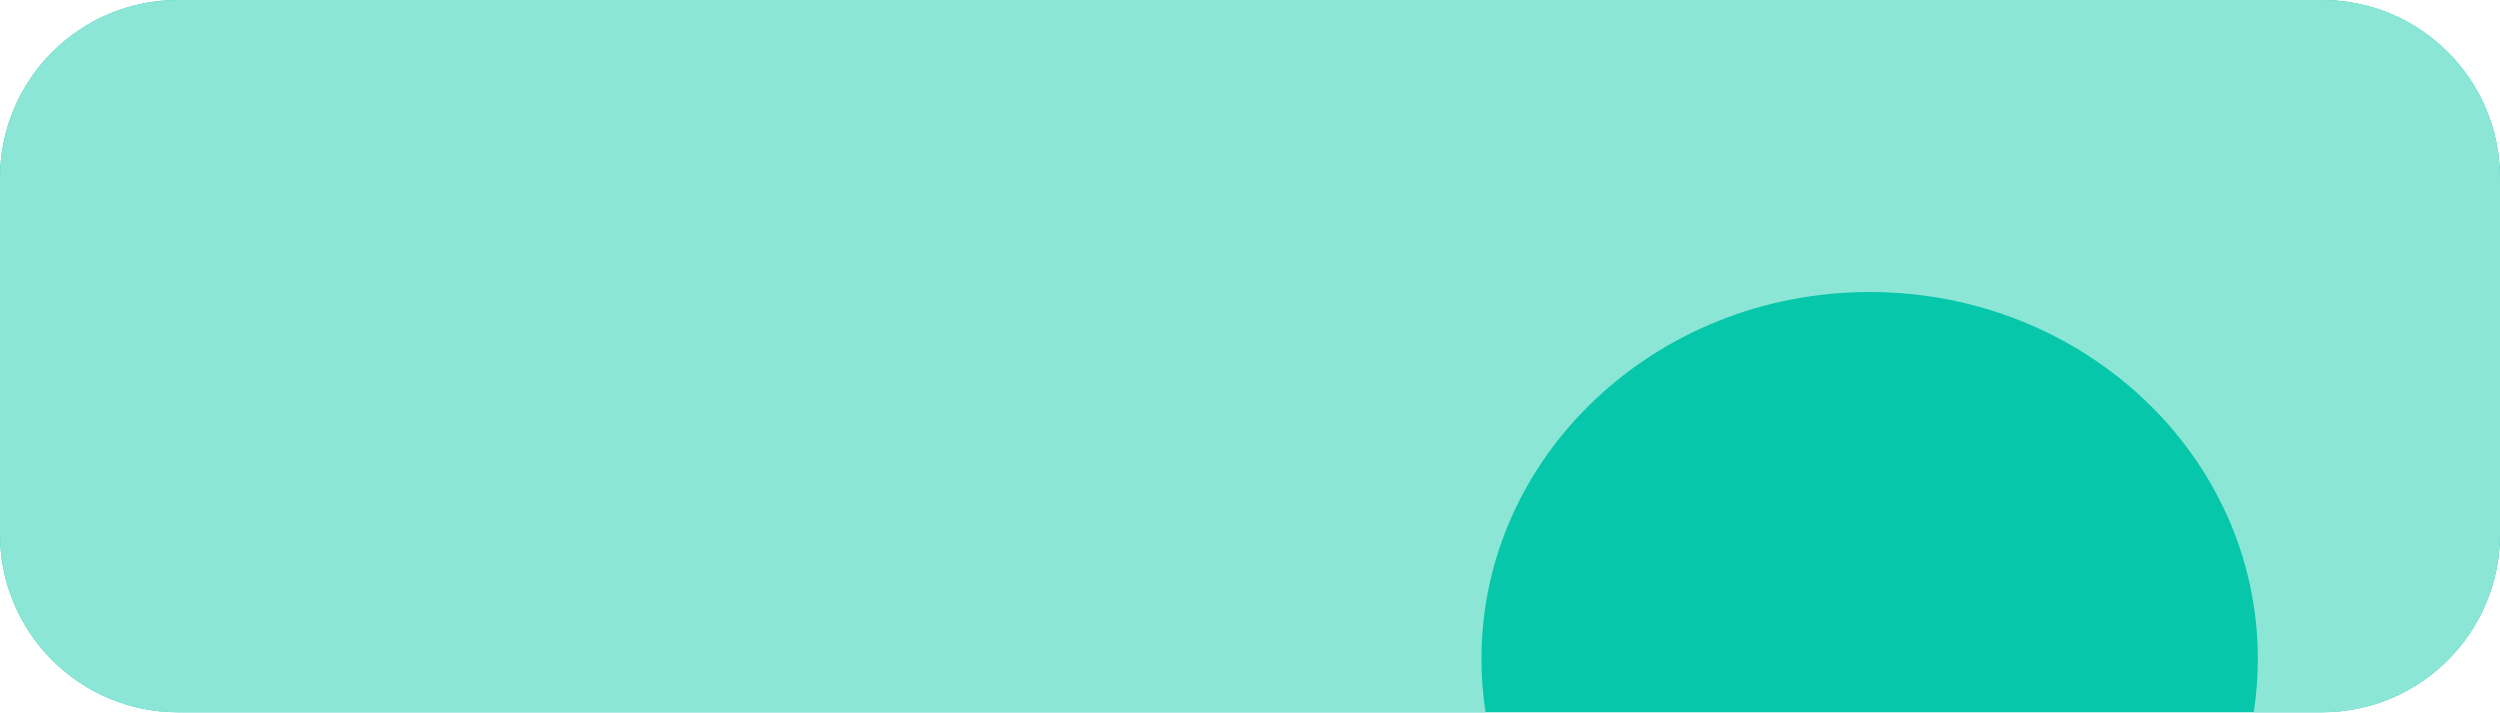
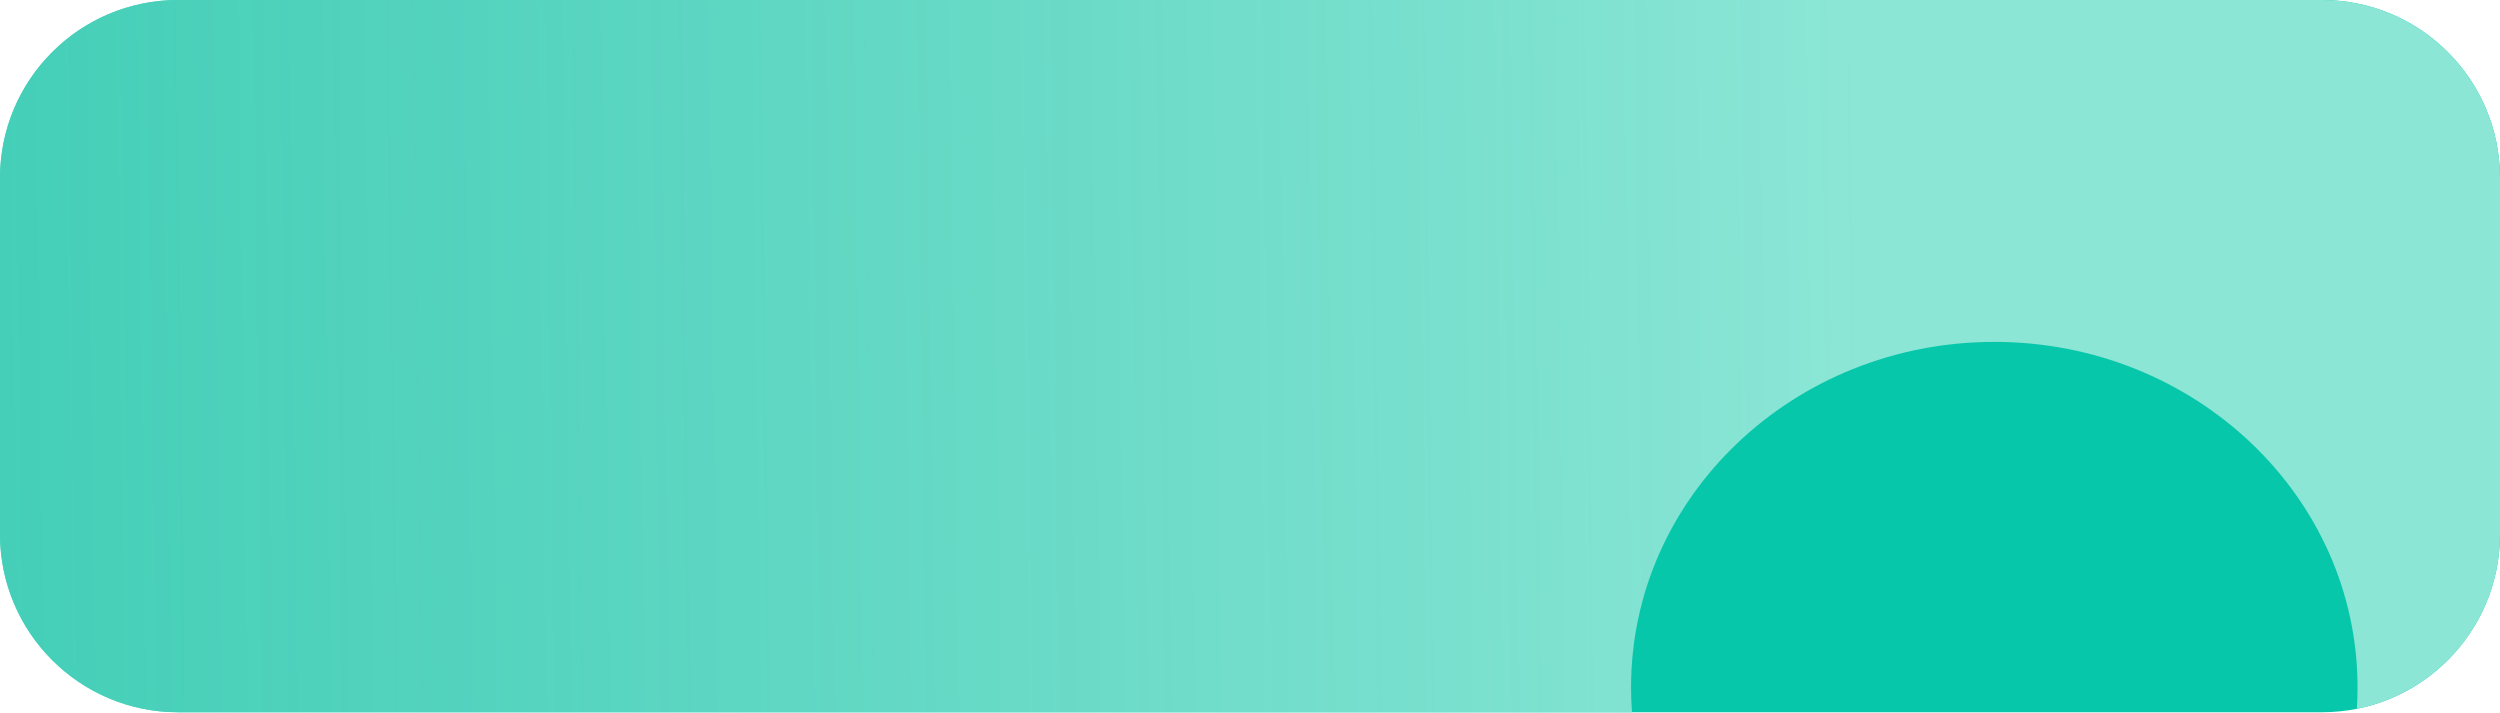
<svg xmlns="http://www.w3.org/2000/svg" width="351" height="100" viewBox="0 0 351 100" fill="none">
  <rect width="351" height="100" rx="25" fill="#07C7AB" />
-   <path fill-rule="evenodd" clip-rule="evenodd" d="M25 0C11.193 0 0 11.193 0 25V75C0 88.807 11.193 100 25 100H208.574C208.196 97.552 208 95.047 208 92.5C208 64.057 232.4 41 262.5 41C292.6 41 317 64.057 317 92.5C317 95.047 316.804 97.552 316.426 100H326C339.807 100 351 88.807 351 75V25C351 11.193 339.807 0 326 0H25Z" fill="#8CE6D6" />
+   <path fill-rule="evenodd" clip-rule="evenodd" d="M25 0C11.193 0 0 11.193 0 25V75C0 88.807 11.193 100 25 100H229.131C229.044 98.844 229 97.677 229 96.5C229 69.714 251.833 48 280 48C308.167 48 331 69.714 331 96.5C331 97.514 330.967 98.521 330.903 99.519C342.362 97.241 351 87.129 351 75V25C351 11.193 339.807 0 326 0H25Z" fill="url(#paint0_linear_134_567)" />
+   <defs>
+     <linearGradient id="paint0_linear_134_567" x1="261.5" y1="29.5" x2="-499" y2="39.5" gradientUnits="userSpaceOnUse">
+       <stop stop-color="#8CE6D6" />
+       <stop offset="1" stop-color="#00AB8D" stop-opacity="0.2" />
+     </linearGradient>
+   </defs>
</svg>
